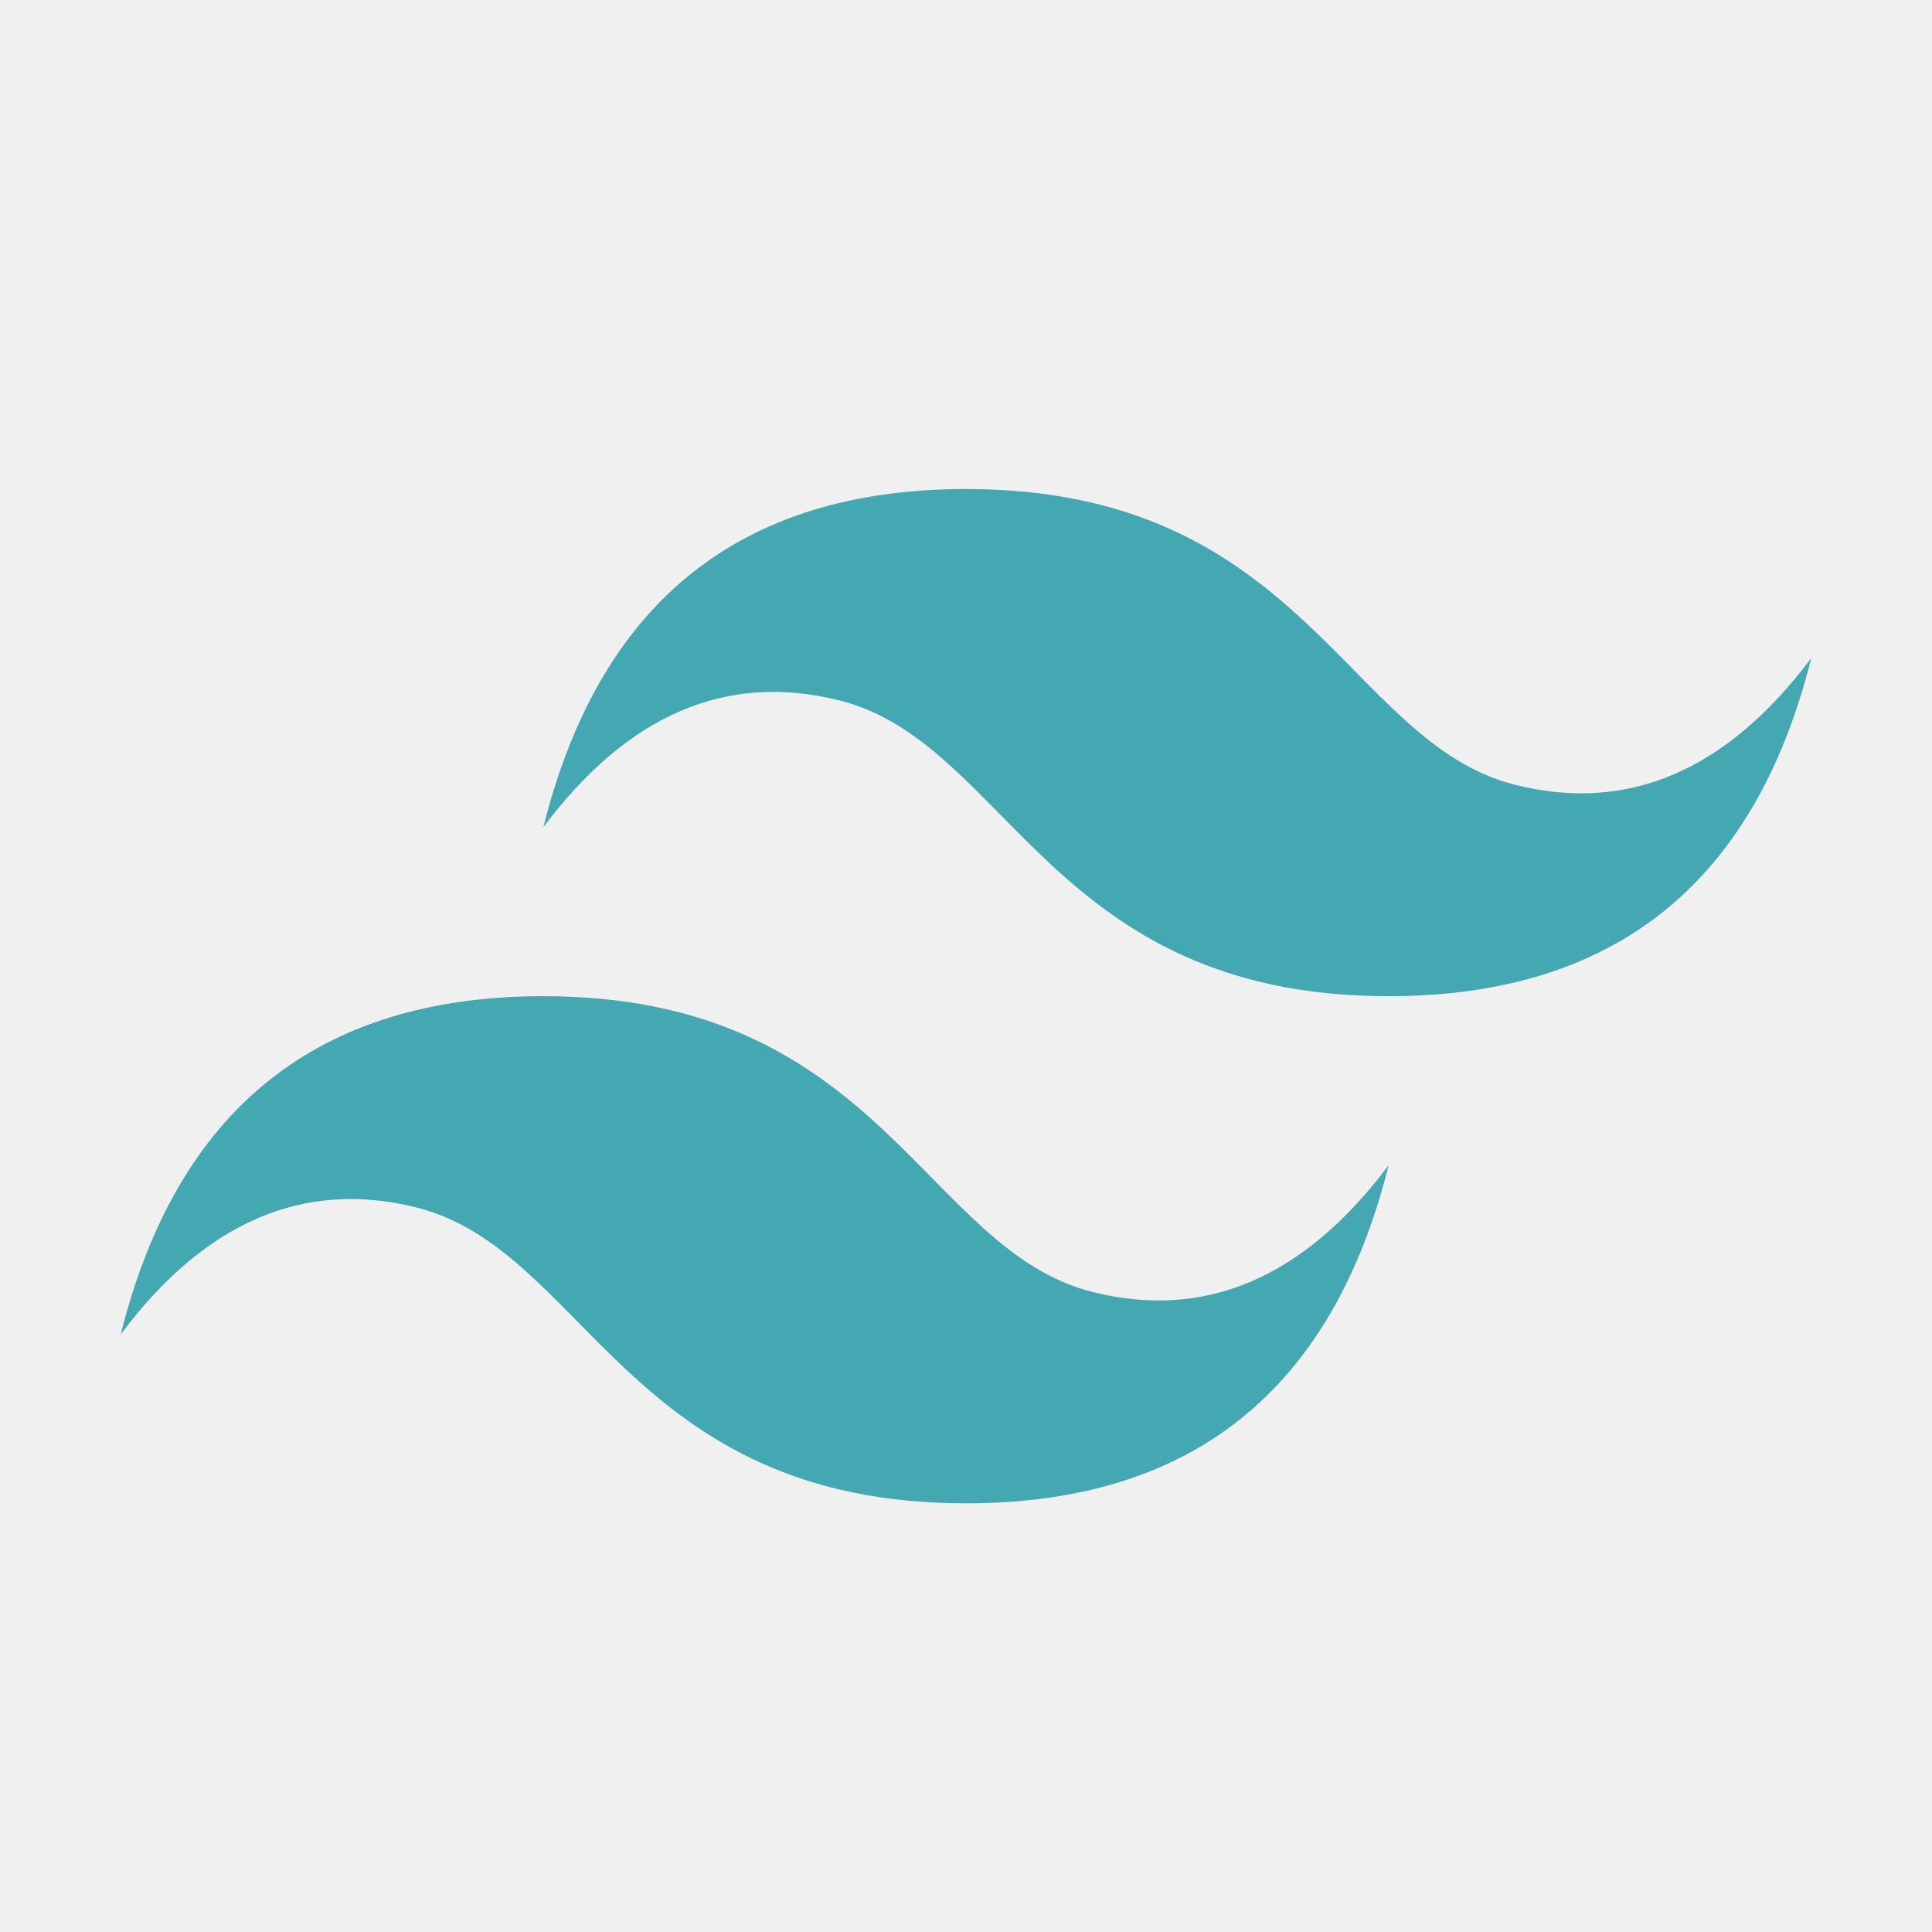
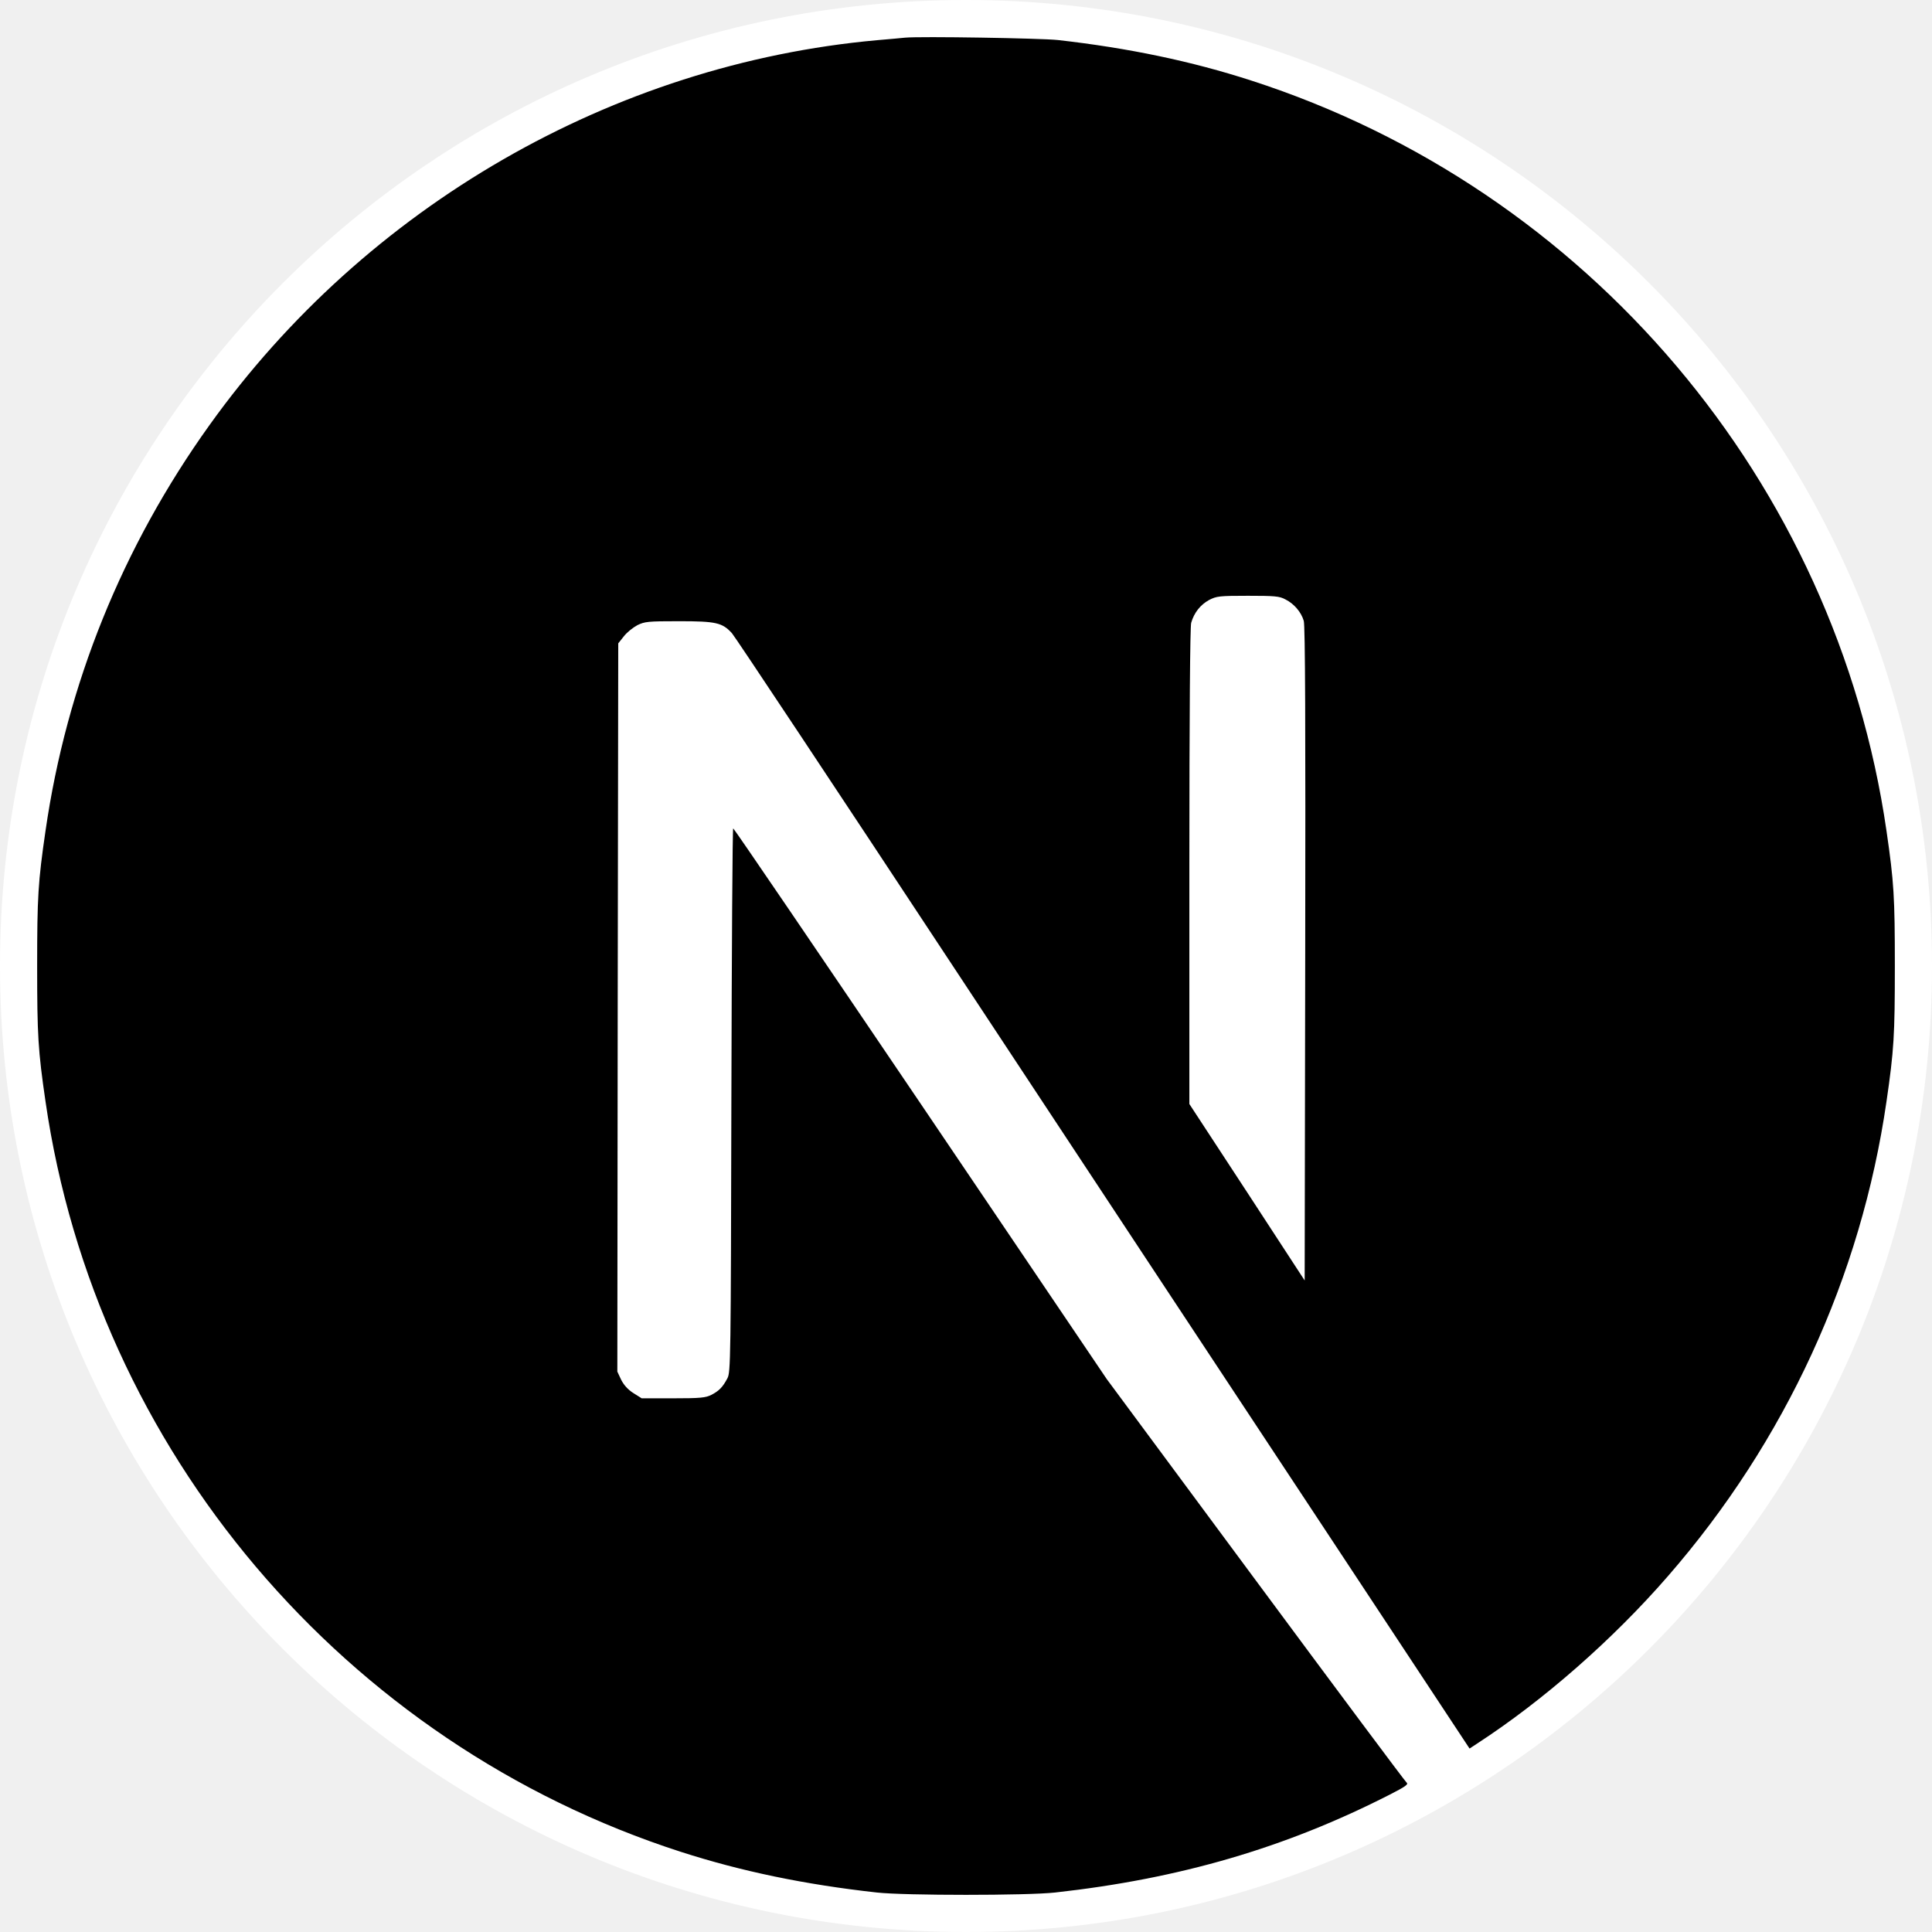
- <svg xmlns="http://www.w3.org/2000/svg" width="800px" height="800px" viewBox="0 0 32 32">
-   <path d="M9,13.7q1.4-5.6,7-5.6c5.6,0,6.3,4.2,9.1,4.9q2.8.7,4.9-2.1-1.4,5.6-7,5.6c-5.6,0-6.3-4.2-9.1-4.9Q11.1,10.9,9,13.7ZM2,22.1q1.4-5.6,7-5.6c5.6,0,6.3,4.2,9.1,4.9q2.8.7,4.9-2.1-1.4,5.6-7,5.6c-5.6,0-6.3-4.2-9.1-4.9Q4.1,19.3,2,22.1Z" style="fill:#44a8b3" />
+ <svg xmlns="http://www.w3.org/2000/svg" width="800px" height="800px" viewBox="-5.12 -5.12 266.24 266.24" version="1.1" preserveAspectRatio="xMidYMid" fill="#ffffff">
+   <g id="SVGRepo_bgCarrier" stroke-width="0">
+     <rect x="-5.12" y="-5.12" width="266.24" height="266.24" rx="133.12" fill="#fff" strokewidth="0" />
+   </g>
+   <g id="SVGRepo_tracerCarrier" stroke-linecap="round" stroke-linejoin="round" />
+   <g id="SVGRepo_iconCarrier">
+     <g>
+       <path d="M119.617,0.069 C119.066,0.119 117.315,0.294 115.738,0.419 C79.378,3.697 45.319,23.313 23.748,53.463 C11.736,70.227 4.054,89.243 1.151,109.385 C0.125,116.415 0,118.492 0,128.025 C0,137.558 0.125,139.635 1.151,146.666 C8.108,194.73 42.316,235.114 88.712,250.076 C97.02,252.754 105.778,254.58 115.738,255.681 C119.617,256.106 136.383,256.106 140.262,255.681 C157.454,253.779 172.018,249.526 186.382,242.195 C188.584,241.069 189.01,240.769 188.709,240.518 C188.509,240.368 179.125,227.783 167.864,212.57 L147.394,184.922 L121.744,146.966 C107.63,126.098 96.019,109.034 95.919,109.034 C95.819,109.009 95.718,125.873 95.668,146.465 C95.593,182.52 95.568,183.971 95.118,184.822 C94.467,186.048 93.967,186.549 92.916,187.099 C92.115,187.499 91.414,187.574 87.636,187.574 L83.306,187.574 L82.155,186.849 C81.404,186.373 80.854,185.748 80.479,185.022 L79.953,183.896 L80.003,133.73 L80.078,83.538 L80.854,82.562 C81.254,82.037 82.105,81.361 82.706,81.036 C83.732,80.536 84.132,80.486 88.461,80.486 C93.566,80.486 94.417,80.686 95.743,82.137 C96.119,82.537 110.007,103.455 126.624,128.651 C143.24,153.846 165.962,188.25 177.123,205.139 L197.393,235.84 L198.419,235.164 C207.503,229.259 217.112,220.852 224.719,212.095 C240.91,193.504 251.345,170.836 254.849,146.666 C255.875,139.635 256,137.558 256,128.025 C256,118.492 255.875,116.415 254.849,109.385 C247.892,61.32 213.684,20.936 167.288,5.974 C159.105,3.322 150.397,1.495 140.637,0.394 C138.235,0.144 121.694,-0.131 119.617,0.069 L119.617,0.069 Z M172.018,77.483 C173.219,78.084 174.195,79.235 174.545,80.436 C174.746,81.086 174.796,94.998 174.746,126.349 L174.671,171.336 L166.738,159.176 L158.78,147.016 L158.78,114.314 C158.78,93.171 158.88,81.286 159.03,80.711 C159.431,79.31 160.307,78.209 161.508,77.558 C162.534,77.033 162.909,76.983 166.838,76.983 C170.542,76.983 171.192,77.033 172.018,77.483 Z" fill="#000000"> </path>
+     </g>
+   </g>
</svg>
